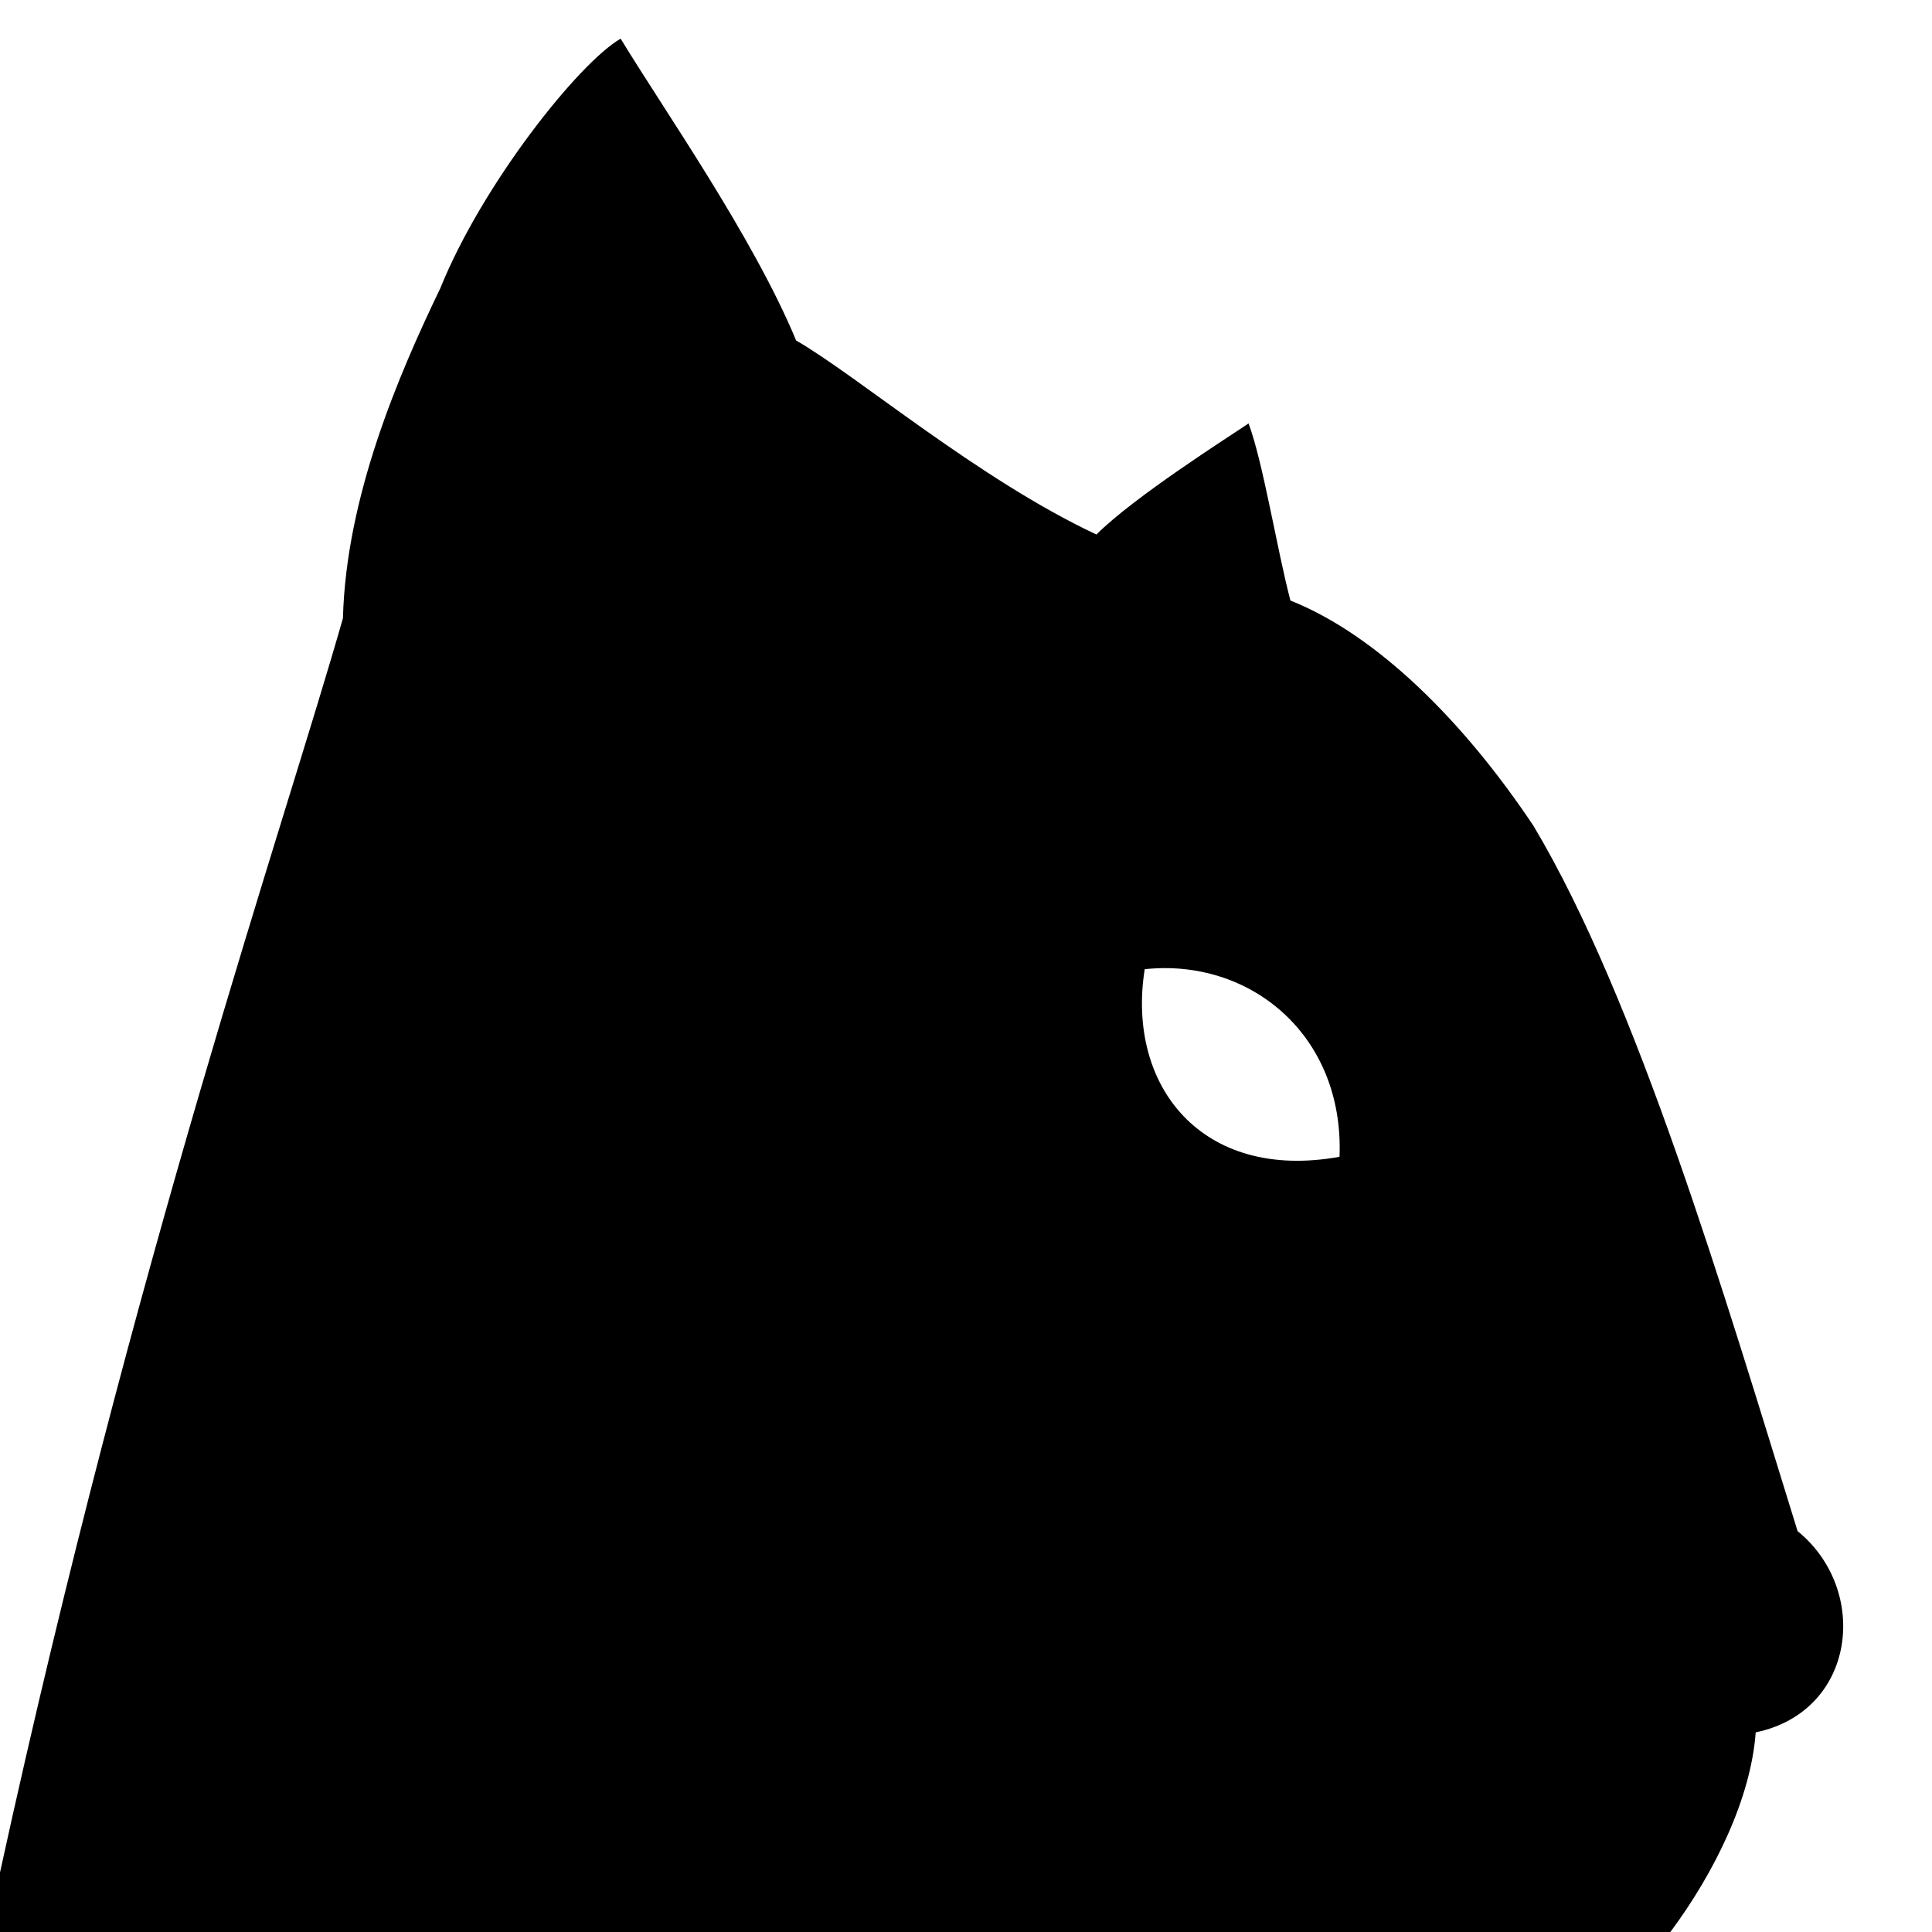
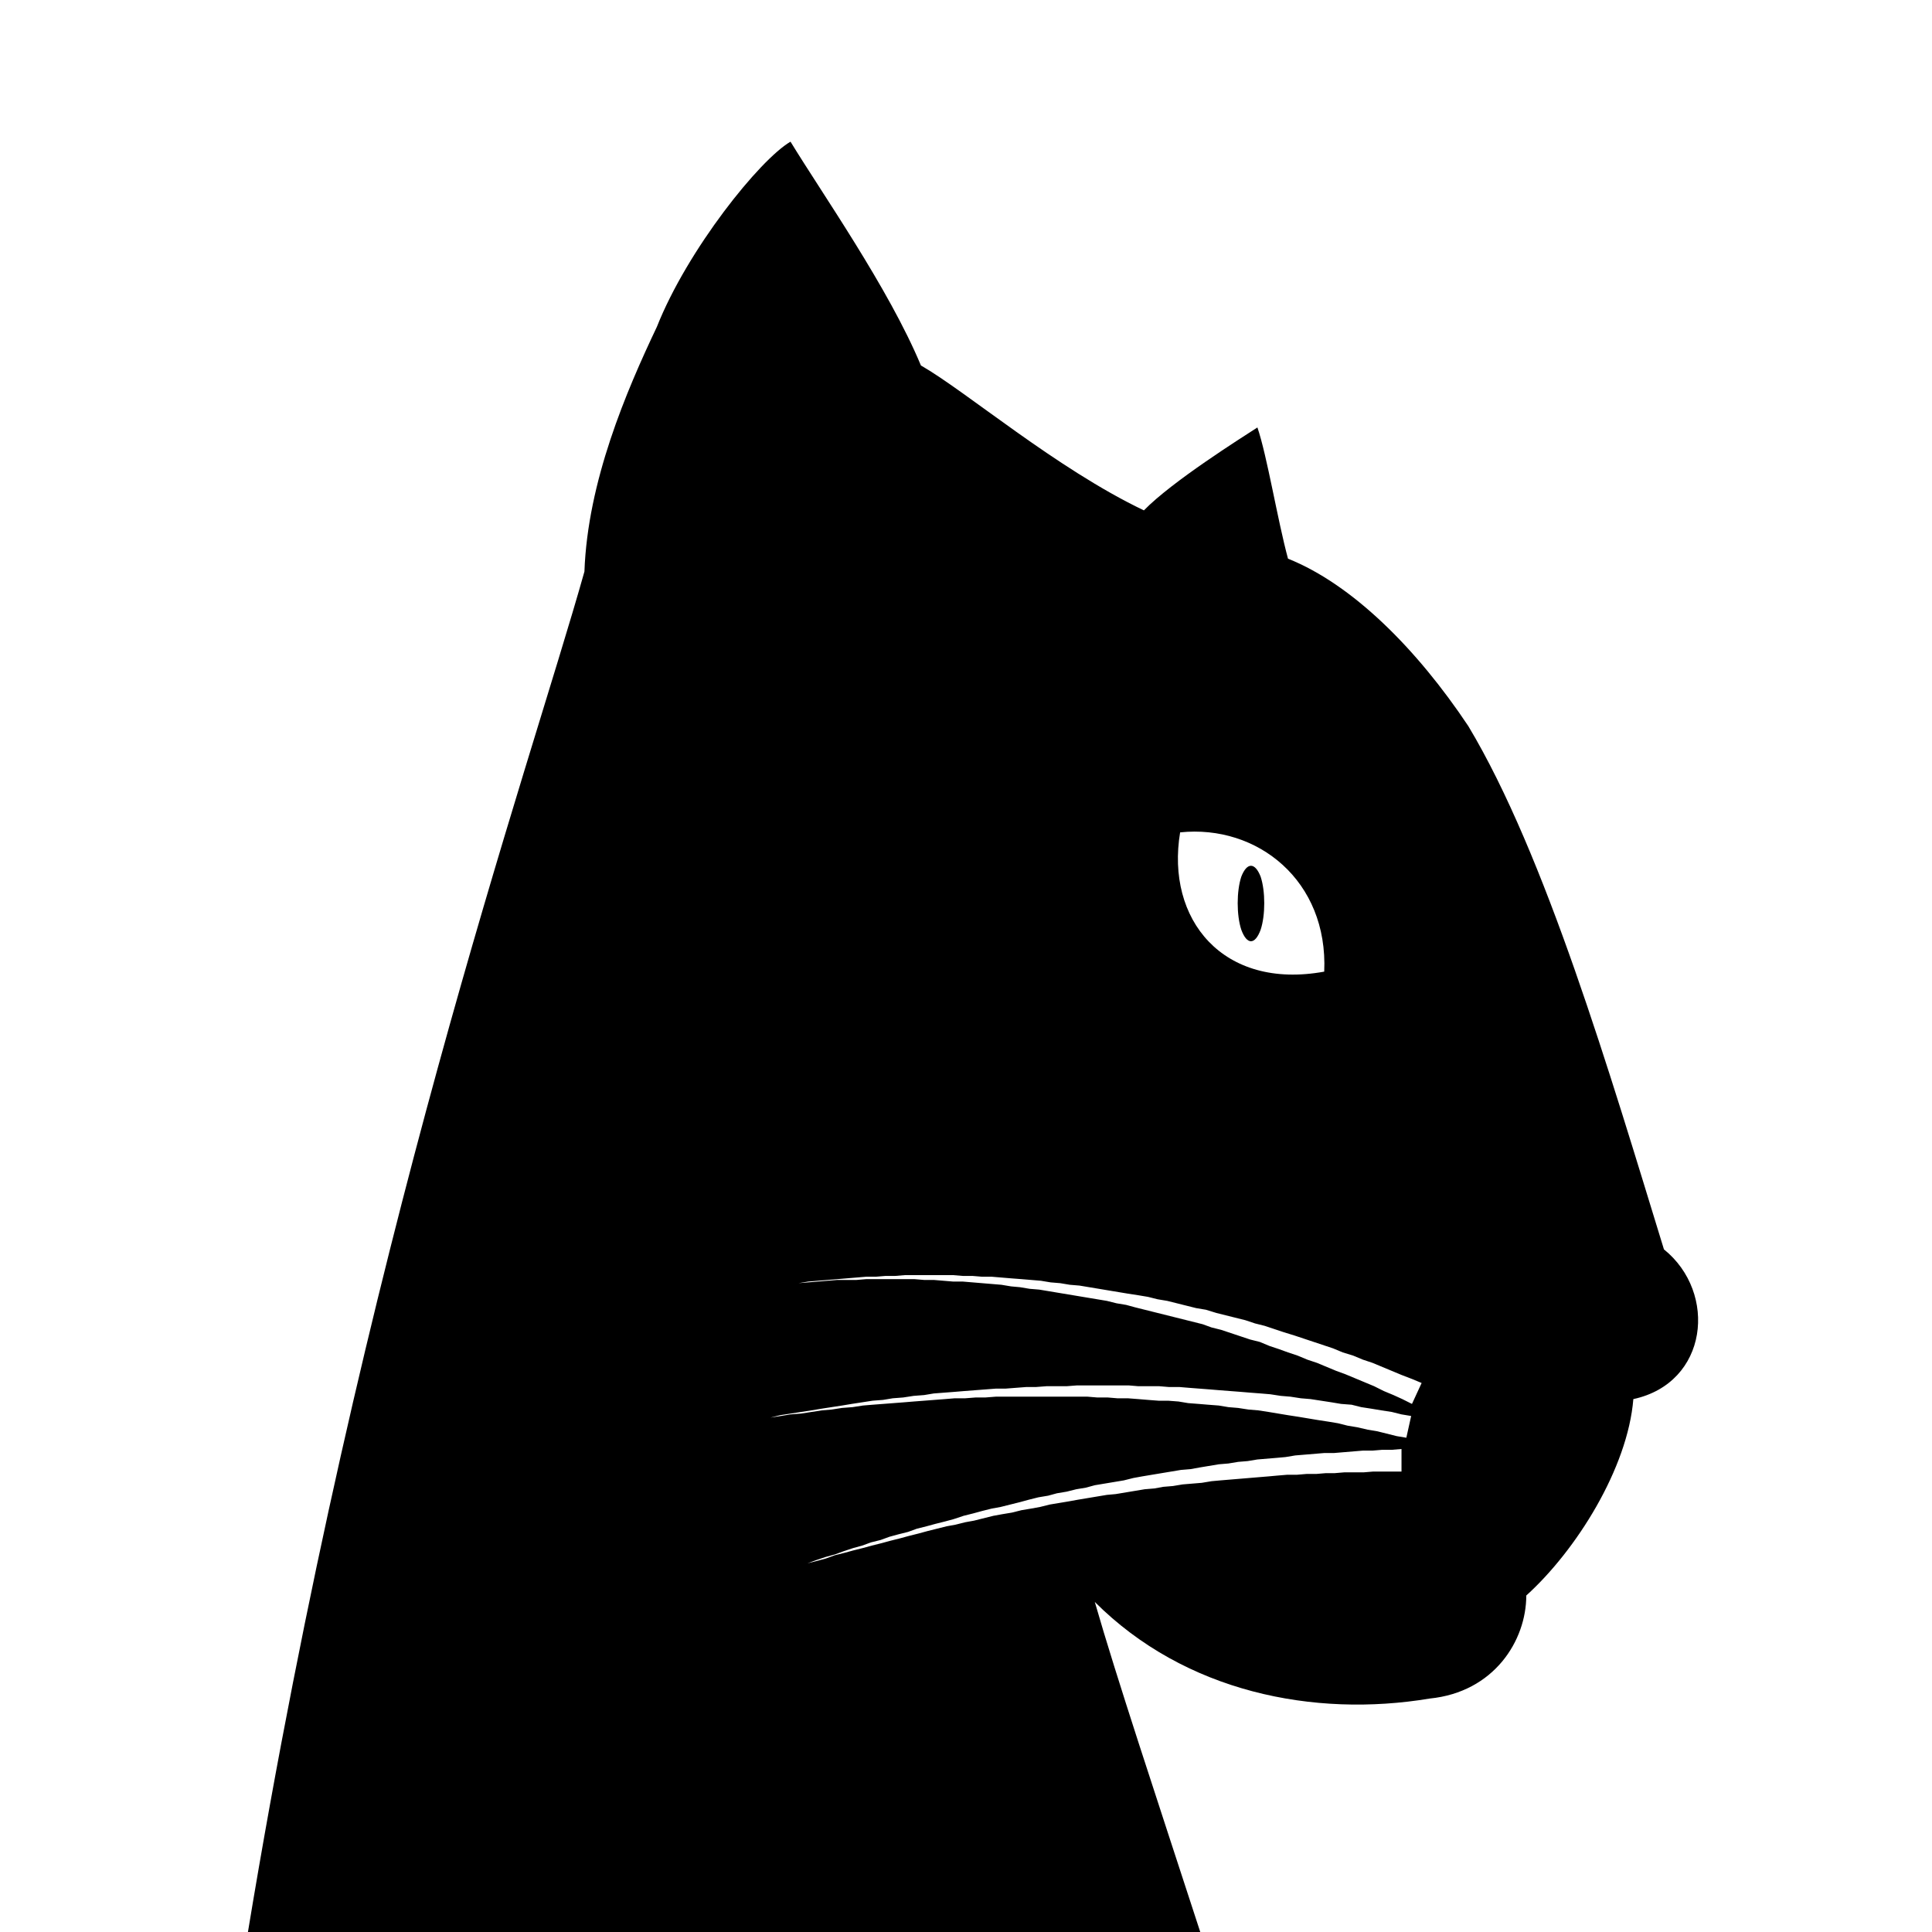
<svg xmlns="http://www.w3.org/2000/svg" viewBox="0 0 24 24">
-   <path fill-rule="evenodd" d="M21.81 21.52C23.06 21.26 23.23 19.75 22.33 19.02C21.42 16.08 20.34 12.42 19.05 10.26C18.19 8.97 17.11 7.89 16.03 7.46C15.86 6.81 15.69 5.74 15.51 5.26C15.26 5.43 14.09 6.17 13.62 6.64C12.15 5.95 10.64 4.66 9.89 4.23C9.35 2.93 8.23 1.34 7.71 0.48C7.19 0.78 5.99 2.29 5.47 3.58C4.95 4.66 4.30 6.17 4.26 7.68C3.52 10.28 1.68 15.58 0.00 23.26L0.00 24.00L20.75 24.00C21.30 23.26 21.75 22.34 21.81 21.52ZM14.22 12.04C15.52 11.90 16.70 12.85 16.64 14.37C14.93 14.68 13.99 13.49 14.22 12.04Z" />
+   <path fill-rule="evenodd" d="M13.60 19.90C14.72 21.02 16.32 21.34 17.76 21.10C18.56 21.02 18.96 20.38 18.96 19.82C19.58 19.26 20.22 18.24 20.29 17.38C21.22 17.18 21.34 16.06 20.67 15.52C20.00 13.34 19.20 10.62 18.24 9.02C17.60 8.06 16.80 7.26 16.00 6.94C15.87 6.46 15.74 5.66 15.62 5.31C15.42 5.44 14.56 5.98 14.21 6.34C13.12 5.82 12.00 4.86 11.44 4.54C11.04 3.58 10.21 2.40 9.82 1.76C9.44 1.98 8.54 3.10 8.16 4.06C7.78 4.86 7.30 5.98 7.26 7.10C6.56 9.59 4.50 15.40 3.08 24.00L14.91 24.00C14.35 22.28 13.87 20.84 13.60 19.90ZM14.66 10.34C15.62 10.24 16.50 10.94 16.45 12.07C15.19 12.30 14.48 11.42 14.66 10.34ZM15.66 11.55C15.72 11.37 15.72 11.07 15.66 10.89C15.59 10.71 15.49 10.71 15.42 10.89C15.36 11.07 15.36 11.37 15.42 11.55C15.49 11.74 15.59 11.74 15.66 11.55ZM17.42 17.38L17.31 17.33L17.19 17.28L17.07 17.22L16.95 17.17L16.83 17.12L16.71 17.07L16.60 17.03L16.48 16.98L16.36 16.93L16.24 16.89L16.12 16.84L16.00 16.80L15.89 16.76L15.77 16.72L15.65 16.67L15.53 16.64L15.41 16.60L15.29 16.56L15.17 16.52L15.05 16.49L14.94 16.45L14.82 16.42L14.70 16.39L14.58 16.36L14.46 16.33L14.34 16.30L14.22 16.27L14.10 16.24L13.99 16.21L13.87 16.19L13.75 16.16L13.63 16.14L13.51 16.12L13.39 16.10L13.27 16.08L13.15 16.06L13.03 16.04L12.91 16.02L12.79 16.01L12.67 15.99L12.56 15.98L12.44 15.96L12.32 15.95L12.20 15.94L12.08 15.93L11.96 15.92L11.84 15.92L11.72 15.91L11.60 15.90L11.48 15.90L11.36 15.89L11.24 15.89L11.12 15.89L11.00 15.89L10.88 15.89L10.76 15.89L10.64 15.90L10.52 15.90L10.40 15.90L10.28 15.91L10.16 15.92L10.04 15.93L9.92 15.94L10.04 15.92L10.16 15.91L10.28 15.90L10.40 15.89L10.52 15.88L10.64 15.87L10.76 15.86L10.88 15.86L11.00 15.85L11.12 15.85L11.24 15.84L11.36 15.84L11.48 15.84L11.60 15.84L11.72 15.84L11.84 15.84L11.96 15.85L12.08 15.85L12.20 15.86L12.32 15.86L12.44 15.87L12.56 15.88L12.69 15.89L12.81 15.90L12.93 15.91L13.05 15.93L13.17 15.94L13.29 15.96L13.41 15.97L13.53 15.99L13.65 16.01L13.77 16.03L13.89 16.05L14.01 16.07L14.14 16.09L14.26 16.11L14.38 16.14L14.50 16.16L14.62 16.19L14.74 16.22L14.86 16.25L14.98 16.27L15.11 16.31L15.23 16.34L15.35 16.37L15.47 16.40L15.59 16.44L15.71 16.47L15.83 16.51L15.95 16.55L16.08 16.59L16.20 16.63L16.32 16.67L16.44 16.71L16.56 16.75L16.68 16.80L16.81 16.84L16.93 16.89L17.05 16.93L17.17 16.98L17.29 17.03L17.41 17.08L17.54 17.13L17.66 17.18L17.54 17.44ZM17.35 17.84L17.23 17.81L17.11 17.78L16.99 17.76L16.86 17.73L16.74 17.71L16.62 17.68L16.50 17.66L16.37 17.64L16.25 17.62L16.13 17.60L16.00 17.58L15.88 17.56L15.76 17.54L15.63 17.52L15.51 17.51L15.38 17.49L15.26 17.48L15.14 17.46L15.01 17.45L14.89 17.44L14.76 17.43L14.64 17.41L14.51 17.40L14.39 17.40L14.26 17.39L14.14 17.38L14.01 17.37L13.88 17.37L13.76 17.36L13.63 17.36L13.51 17.35L13.38 17.35L13.26 17.35L13.13 17.35L13.00 17.35L12.88 17.35L12.75 17.35L12.62 17.35L12.50 17.35L12.37 17.35L12.24 17.36L12.12 17.36L11.99 17.37L11.86 17.37L11.74 17.38L11.61 17.39L11.48 17.40L11.35 17.41L11.23 17.42L11.10 17.43L10.97 17.44L10.84 17.45L10.72 17.46L10.59 17.48L10.46 17.49L10.33 17.51L10.21 17.52L10.08 17.54L9.95 17.56L9.82 17.57L9.70 17.59L9.57 17.61L9.44 17.63L9.57 17.61L9.69 17.58L9.82 17.56L9.95 17.54L10.08 17.52L10.20 17.50L10.33 17.48L10.46 17.46L10.58 17.44L10.71 17.42L10.84 17.40L10.97 17.39L11.09 17.37L11.22 17.36L11.35 17.34L11.48 17.33L11.60 17.31L11.73 17.30L11.86 17.29L11.98 17.28L12.11 17.27L12.24 17.26L12.37 17.25L12.49 17.25L12.62 17.24L12.75 17.23L12.87 17.23L13.00 17.22L13.13 17.22L13.25 17.22L13.38 17.21L13.51 17.21L13.64 17.21L13.76 17.21L13.89 17.21L14.02 17.21L14.14 17.22L14.27 17.22L14.40 17.22L14.52 17.23L14.65 17.23L14.77 17.24L14.90 17.25L15.03 17.26L15.15 17.27L15.28 17.28L15.41 17.29L15.53 17.30L15.66 17.31L15.78 17.32L15.91 17.34L16.03 17.35L16.16 17.37L16.28 17.38L16.41 17.40L16.54 17.42L16.66 17.44L16.79 17.45L16.91 17.48L17.04 17.50L17.16 17.52L17.29 17.54L17.41 17.57L17.53 17.59L17.47 17.86ZM10.03 19.42L10.14 19.38L10.26 19.34L10.37 19.31L10.48 19.27L10.60 19.23L10.71 19.20L10.82 19.16L10.94 19.13L11.05 19.09L11.16 19.06L11.28 19.03L11.39 18.99L11.51 18.96L11.62 18.93L11.74 18.90L11.85 18.87L11.97 18.83L12.09 18.80L12.20 18.77L12.32 18.74L12.43 18.72L12.55 18.69L12.67 18.66L12.78 18.63L12.90 18.60L13.02 18.58L13.13 18.55L13.25 18.53L13.37 18.50L13.49 18.48L13.60 18.45L13.72 18.43L13.84 18.41L13.96 18.39L14.08 18.36L14.19 18.34L14.31 18.32L14.43 18.30L14.55 18.28L14.67 18.26L14.79 18.25L14.90 18.23L15.02 18.21L15.14 18.19L15.26 18.18L15.38 18.16L15.50 18.15L15.62 18.13L15.74 18.12L15.86 18.11L15.97 18.10L16.09 18.08L16.21 18.07L16.33 18.06L16.45 18.05L16.57 18.05L16.69 18.04L16.81 18.03L16.93 18.02L17.05 18.02L17.17 18.01L17.29 18.01L17.41 18.00L17.41 18.28L17.29 18.28L17.17 18.28L17.06 18.28L16.94 18.29L16.82 18.29L16.70 18.29L16.58 18.30L16.47 18.30L16.35 18.31L16.23 18.31L16.11 18.32L15.99 18.32L15.87 18.33L15.76 18.34L15.64 18.35L15.52 18.36L15.40 18.37L15.28 18.38L15.16 18.39L15.05 18.40L14.93 18.42L14.81 18.43L14.69 18.44L14.57 18.46L14.45 18.47L14.34 18.49L14.22 18.50L14.10 18.52L13.98 18.54L13.86 18.56L13.75 18.57L13.63 18.59L13.51 18.61L13.39 18.63L13.28 18.65L13.16 18.67L13.04 18.69L12.92 18.72L12.81 18.74L12.69 18.76L12.57 18.79L12.45 18.81L12.34 18.83L12.22 18.86L12.10 18.89L11.99 18.91L11.87 18.94L11.76 18.96L11.64 18.99L11.52 19.02L11.41 19.05L11.29 19.08L11.18 19.11L11.06 19.14L10.95 19.17L10.83 19.20L10.72 19.23L10.60 19.26L10.49 19.29L10.37 19.32L10.26 19.36L10.15 19.39L10.03 19.42L9.92 19.46Z" />
</svg>
